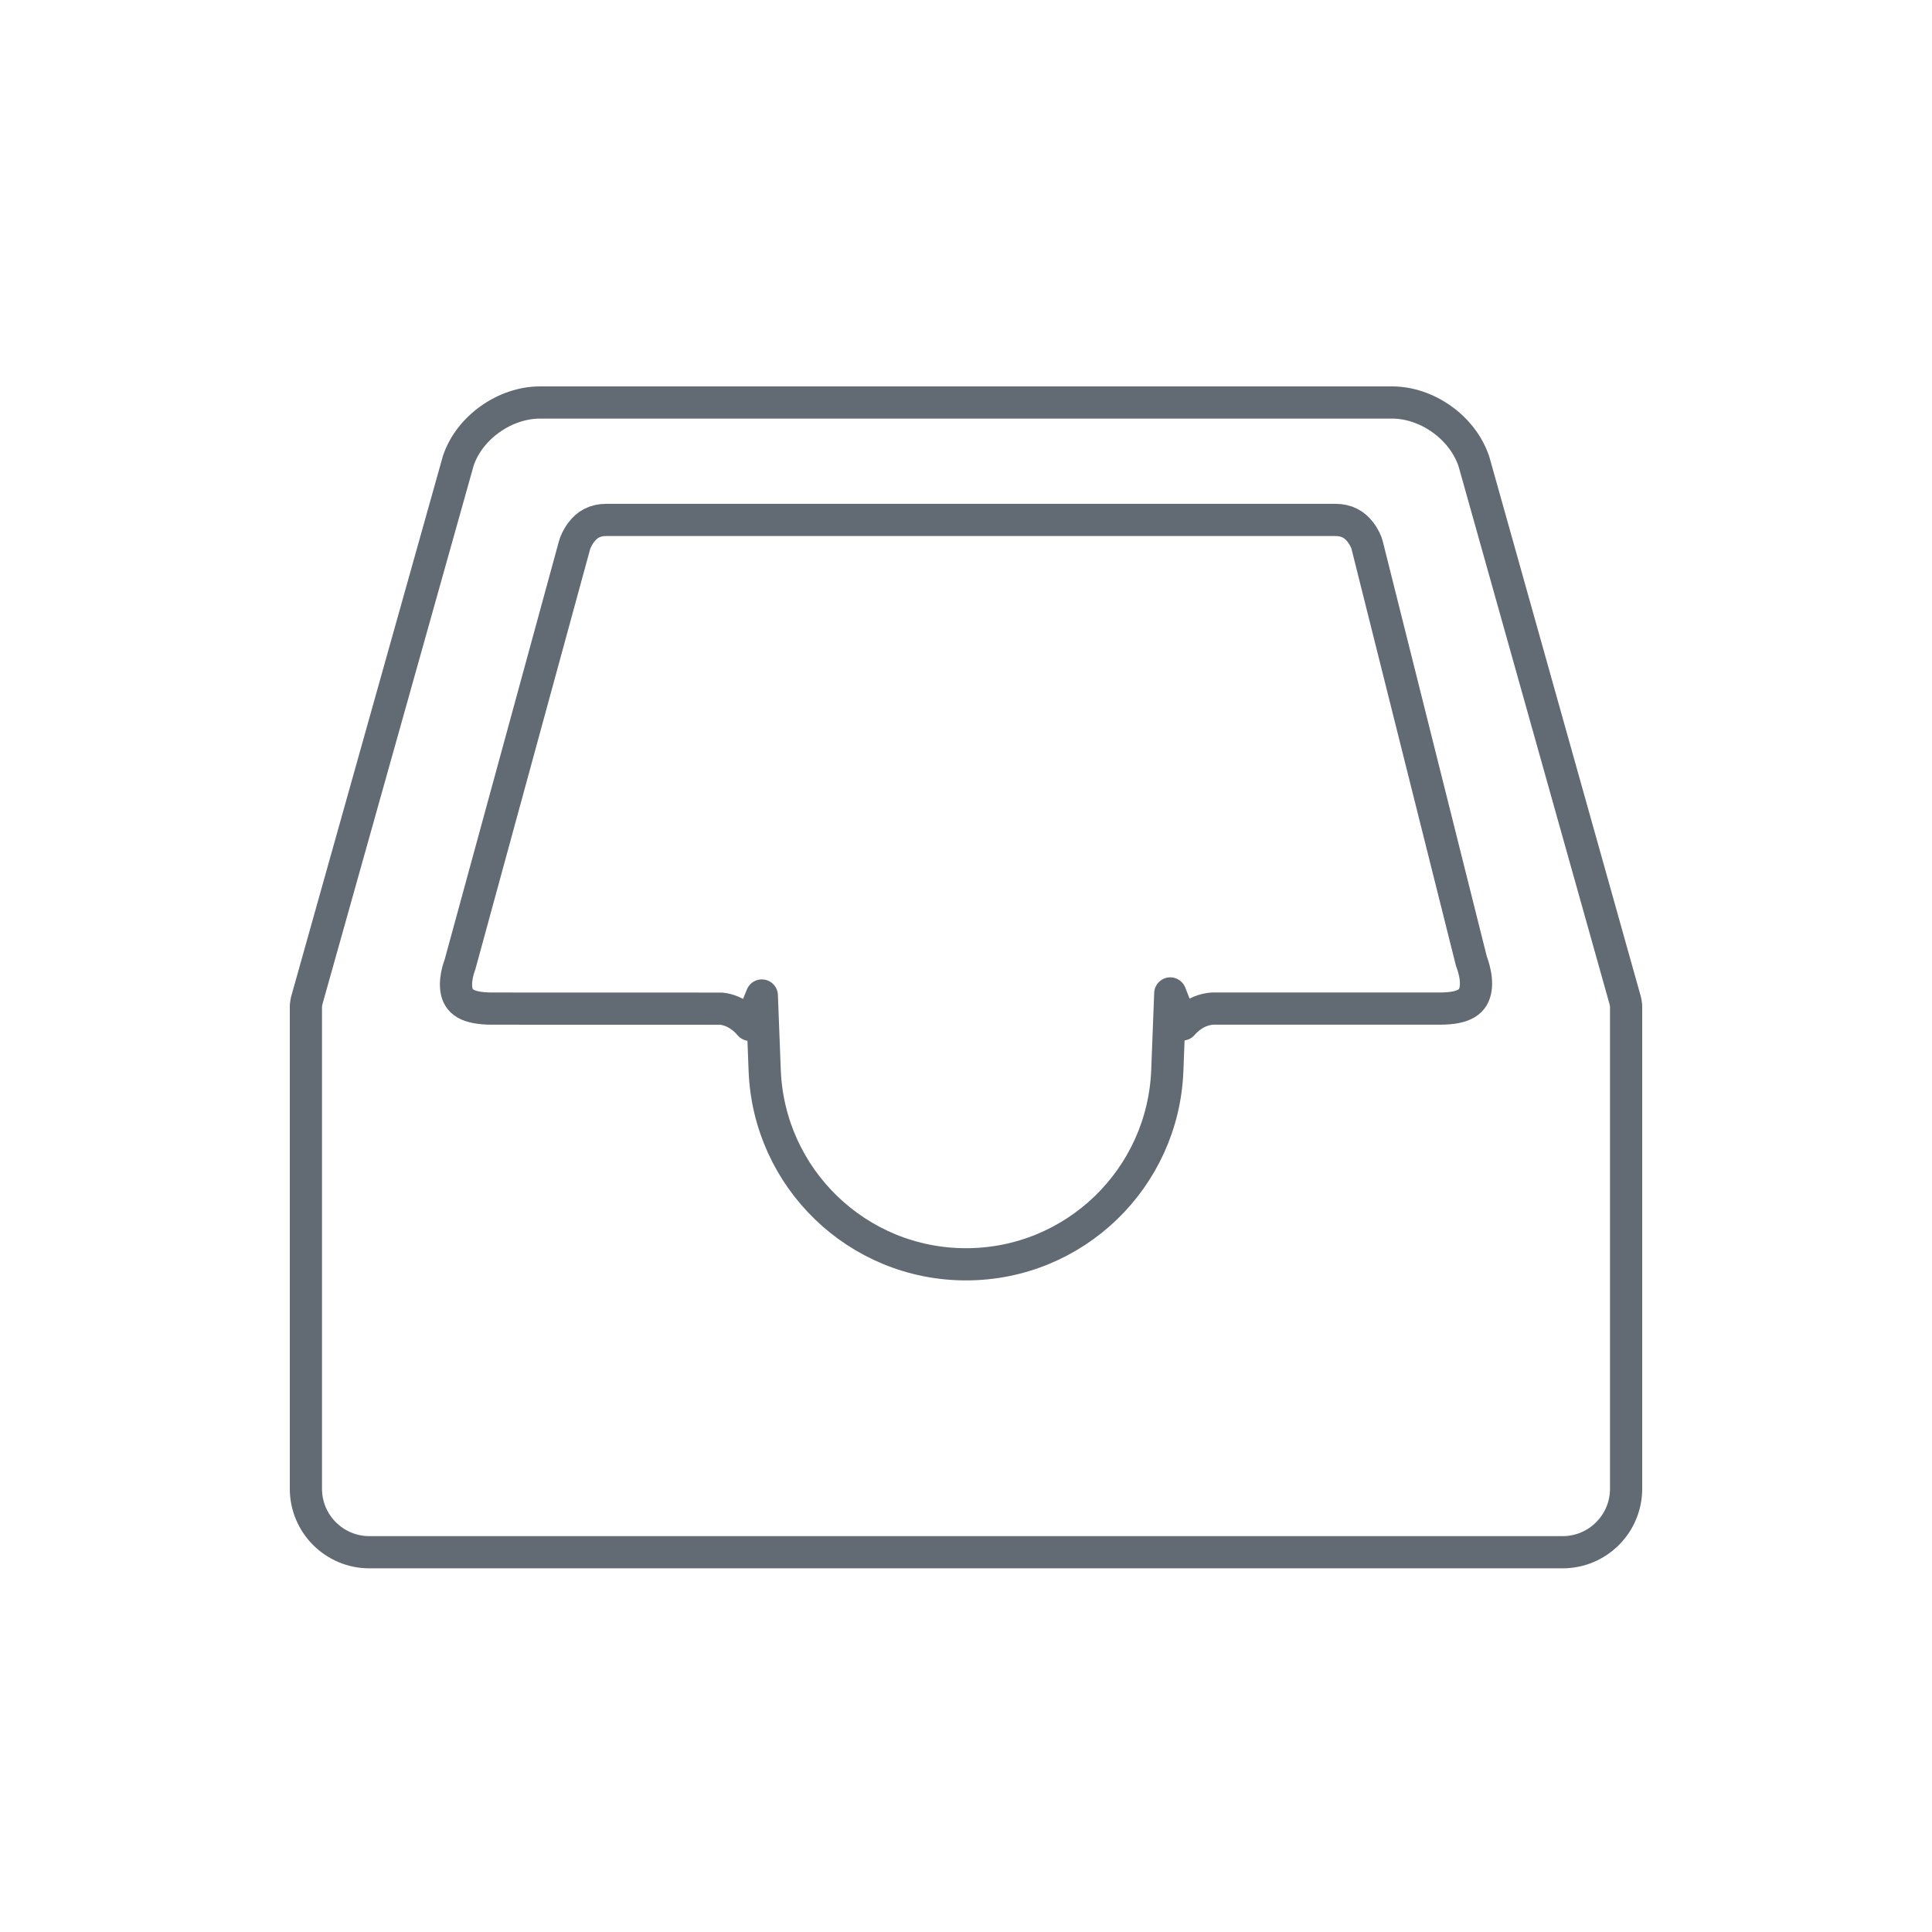
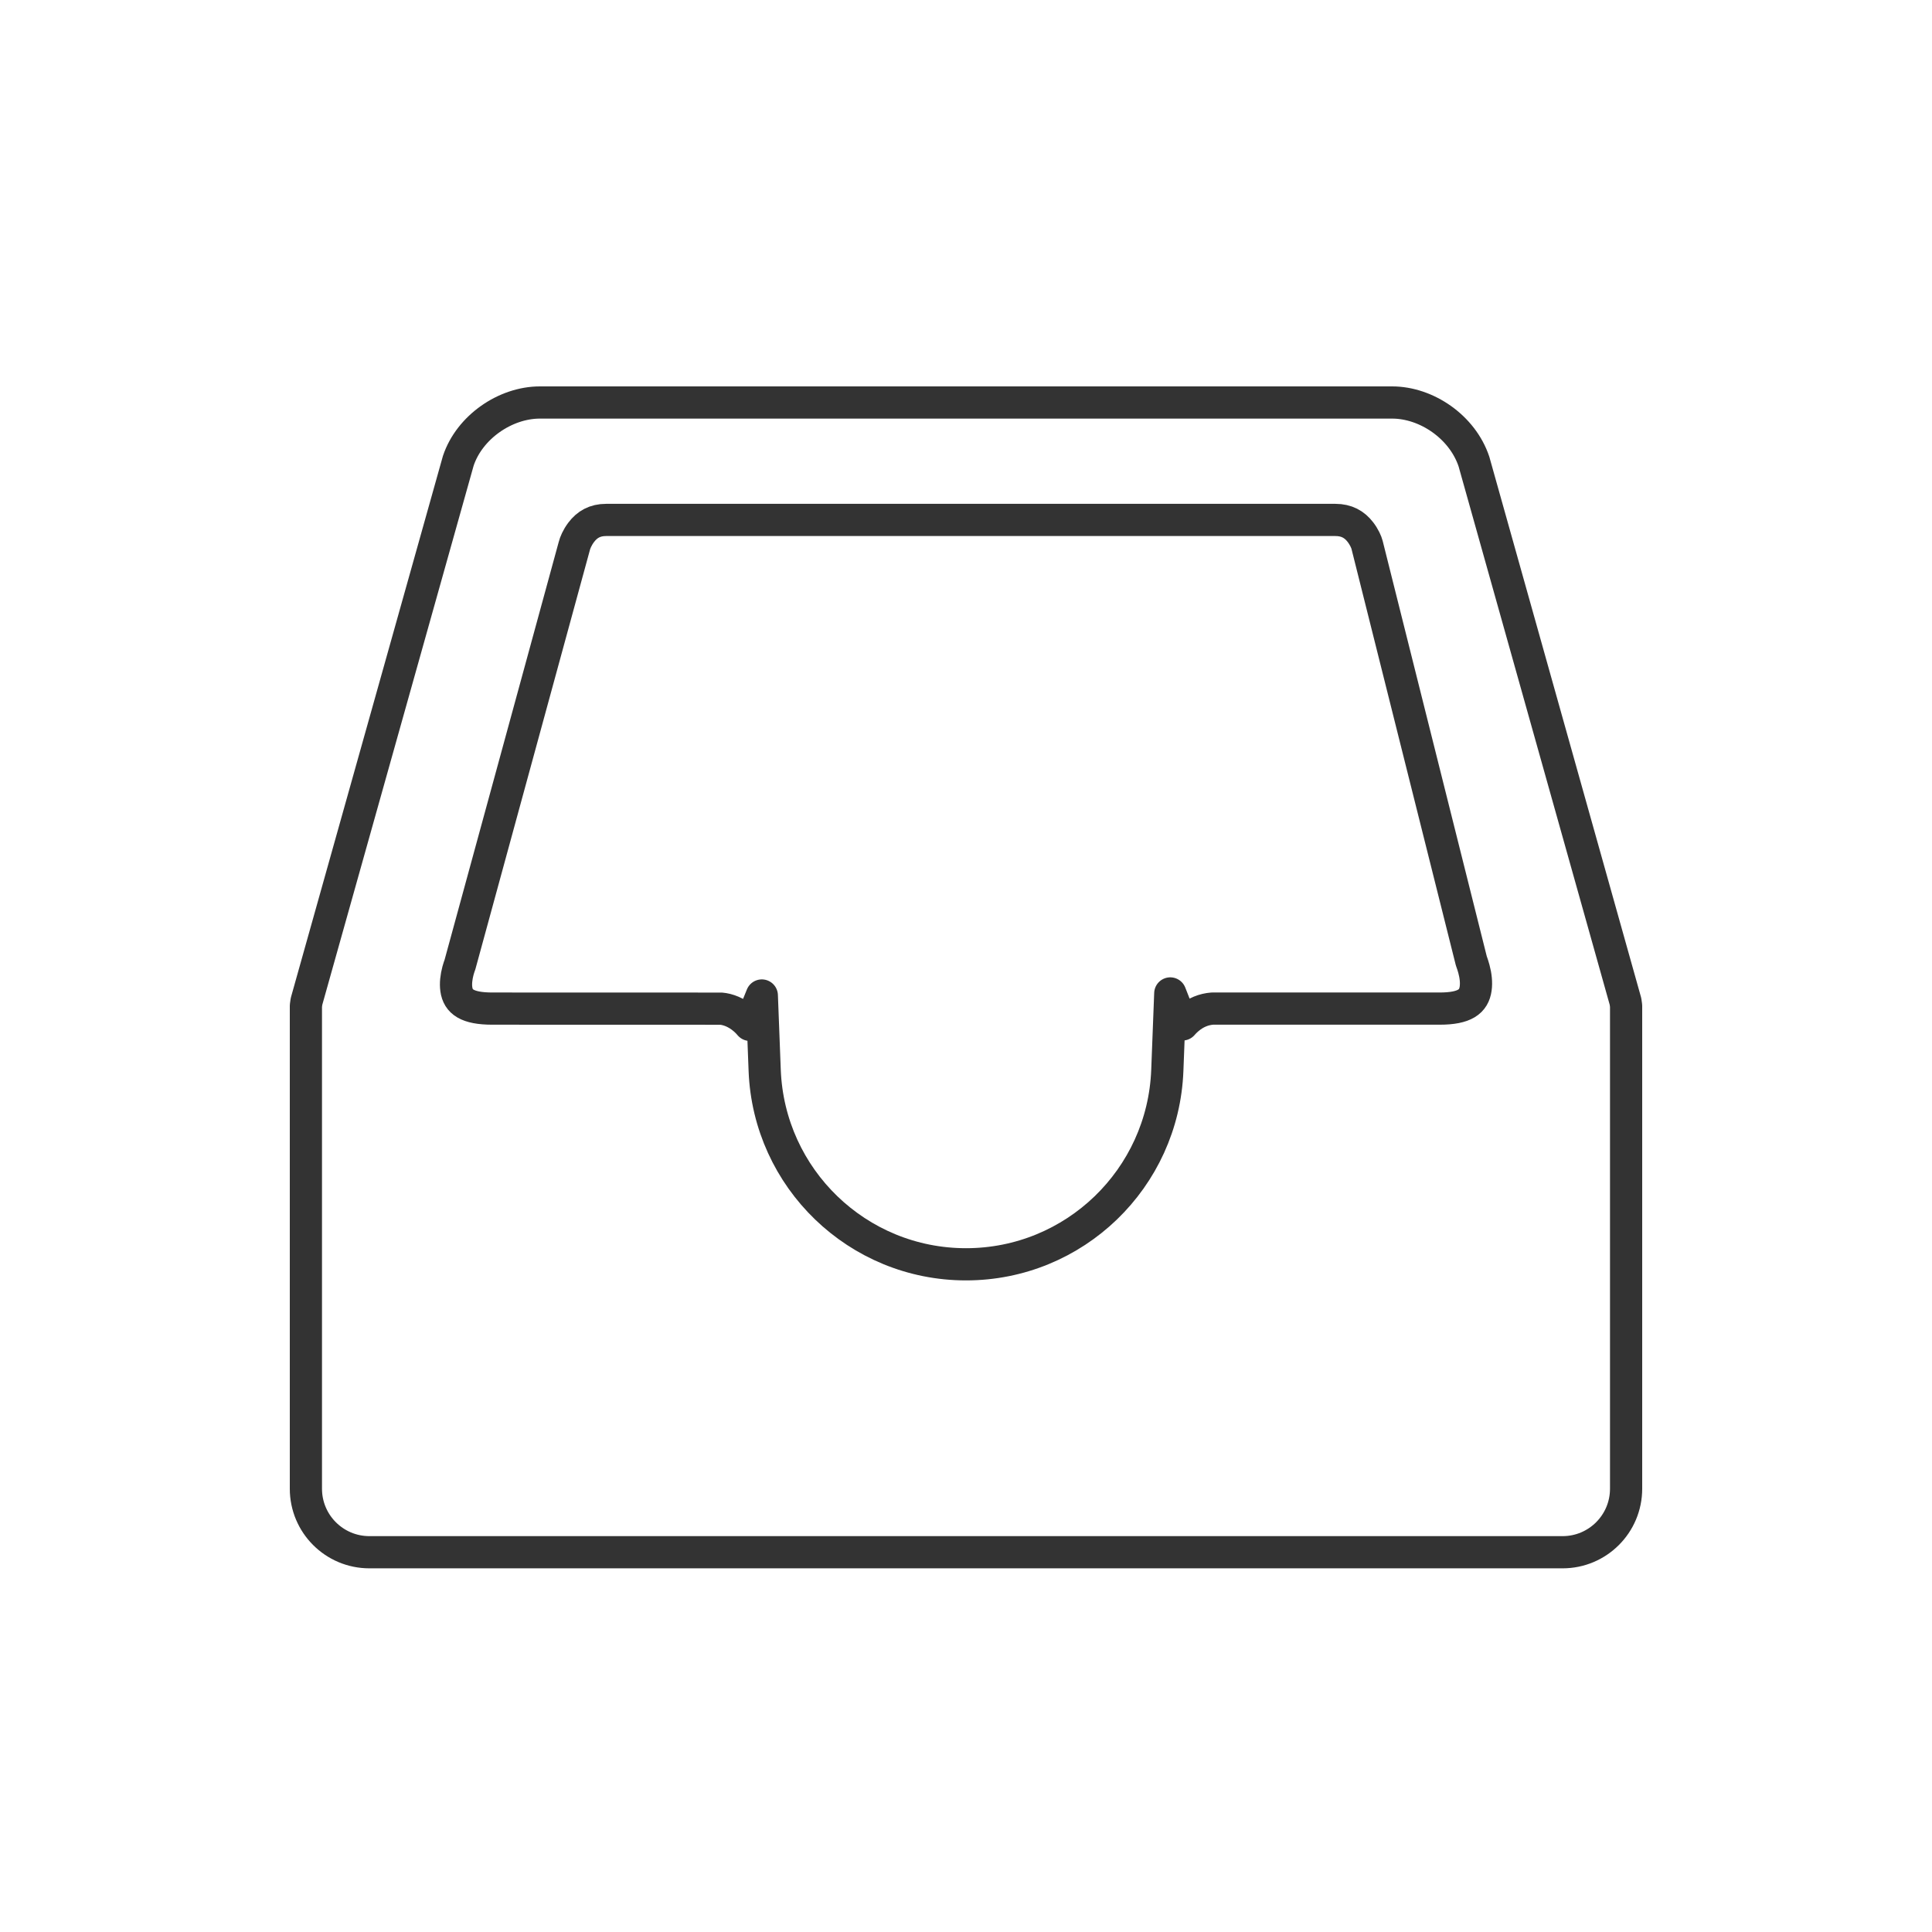
<svg xmlns="http://www.w3.org/2000/svg" width="60px" height="60px" viewBox="0 0 60 60" version="1.1">
  <defs />
  <g id="Symbols" stroke="none" stroke-width="1" fill="none" fill-rule="evenodd" stroke-linecap="round" stroke-linejoin="round">
-     <g id="Inbox" stroke="#626B74">
+     <g id="Inbox" stroke="#333333">
      <path d="M36.722,31.815 L36.344,30.852 L36.252,33.242 C36.124,36.6 33.368,39.264 30,39.264 C26.634,39.264 23.877,36.6 23.748,33.242 L23.659,30.916 L23.289,31.828 C23.238,31.767 23.183,31.71 23.124,31.659 C22.867,31.435 22.603,31.343 22.395,31.325 L15.294,31.323 C14.503,31.323 14.227,31.108 14.172,30.723 C14.147,30.549 14.17,30.343 14.225,30.139 C14.249,30.052 14.272,29.989 14.283,29.962 L17.836,16.955 C17.86,16.857 17.928,16.695 18.047,16.535 C18.234,16.286 18.478,16.147 18.823,16.147 L41.471,16.147 C41.819,16.147 42.064,16.284 42.25,16.527 C42.368,16.681 42.435,16.838 42.456,16.922 L45.692,29.837 C45.727,29.937 45.75,30.003 45.774,30.093 C45.831,30.304 45.854,30.518 45.828,30.7 C45.772,31.102 45.495,31.323 44.706,31.323 L37.647,31.323 C37.397,31.343 37.133,31.435 36.877,31.659 C36.822,31.707 36.77,31.759 36.722,31.815 Z M16.765,12.5 C15.696,12.5 14.582,13.262 14.232,14.312 L9.519,31.1 L9.5,31.235 L9.5,46.234 C9.5,47.323 10.382,48.206 11.471,48.206 L48.529,48.206 C49.617,48.206 50.5,47.323 50.5,46.234 L50.5,31.235 L50.481,31.1 L45.775,14.335 C45.418,13.262 44.304,12.5 43.235,12.5 L16.765,12.5 Z" id="Shape" />
    </g>
  </g>
</svg>
